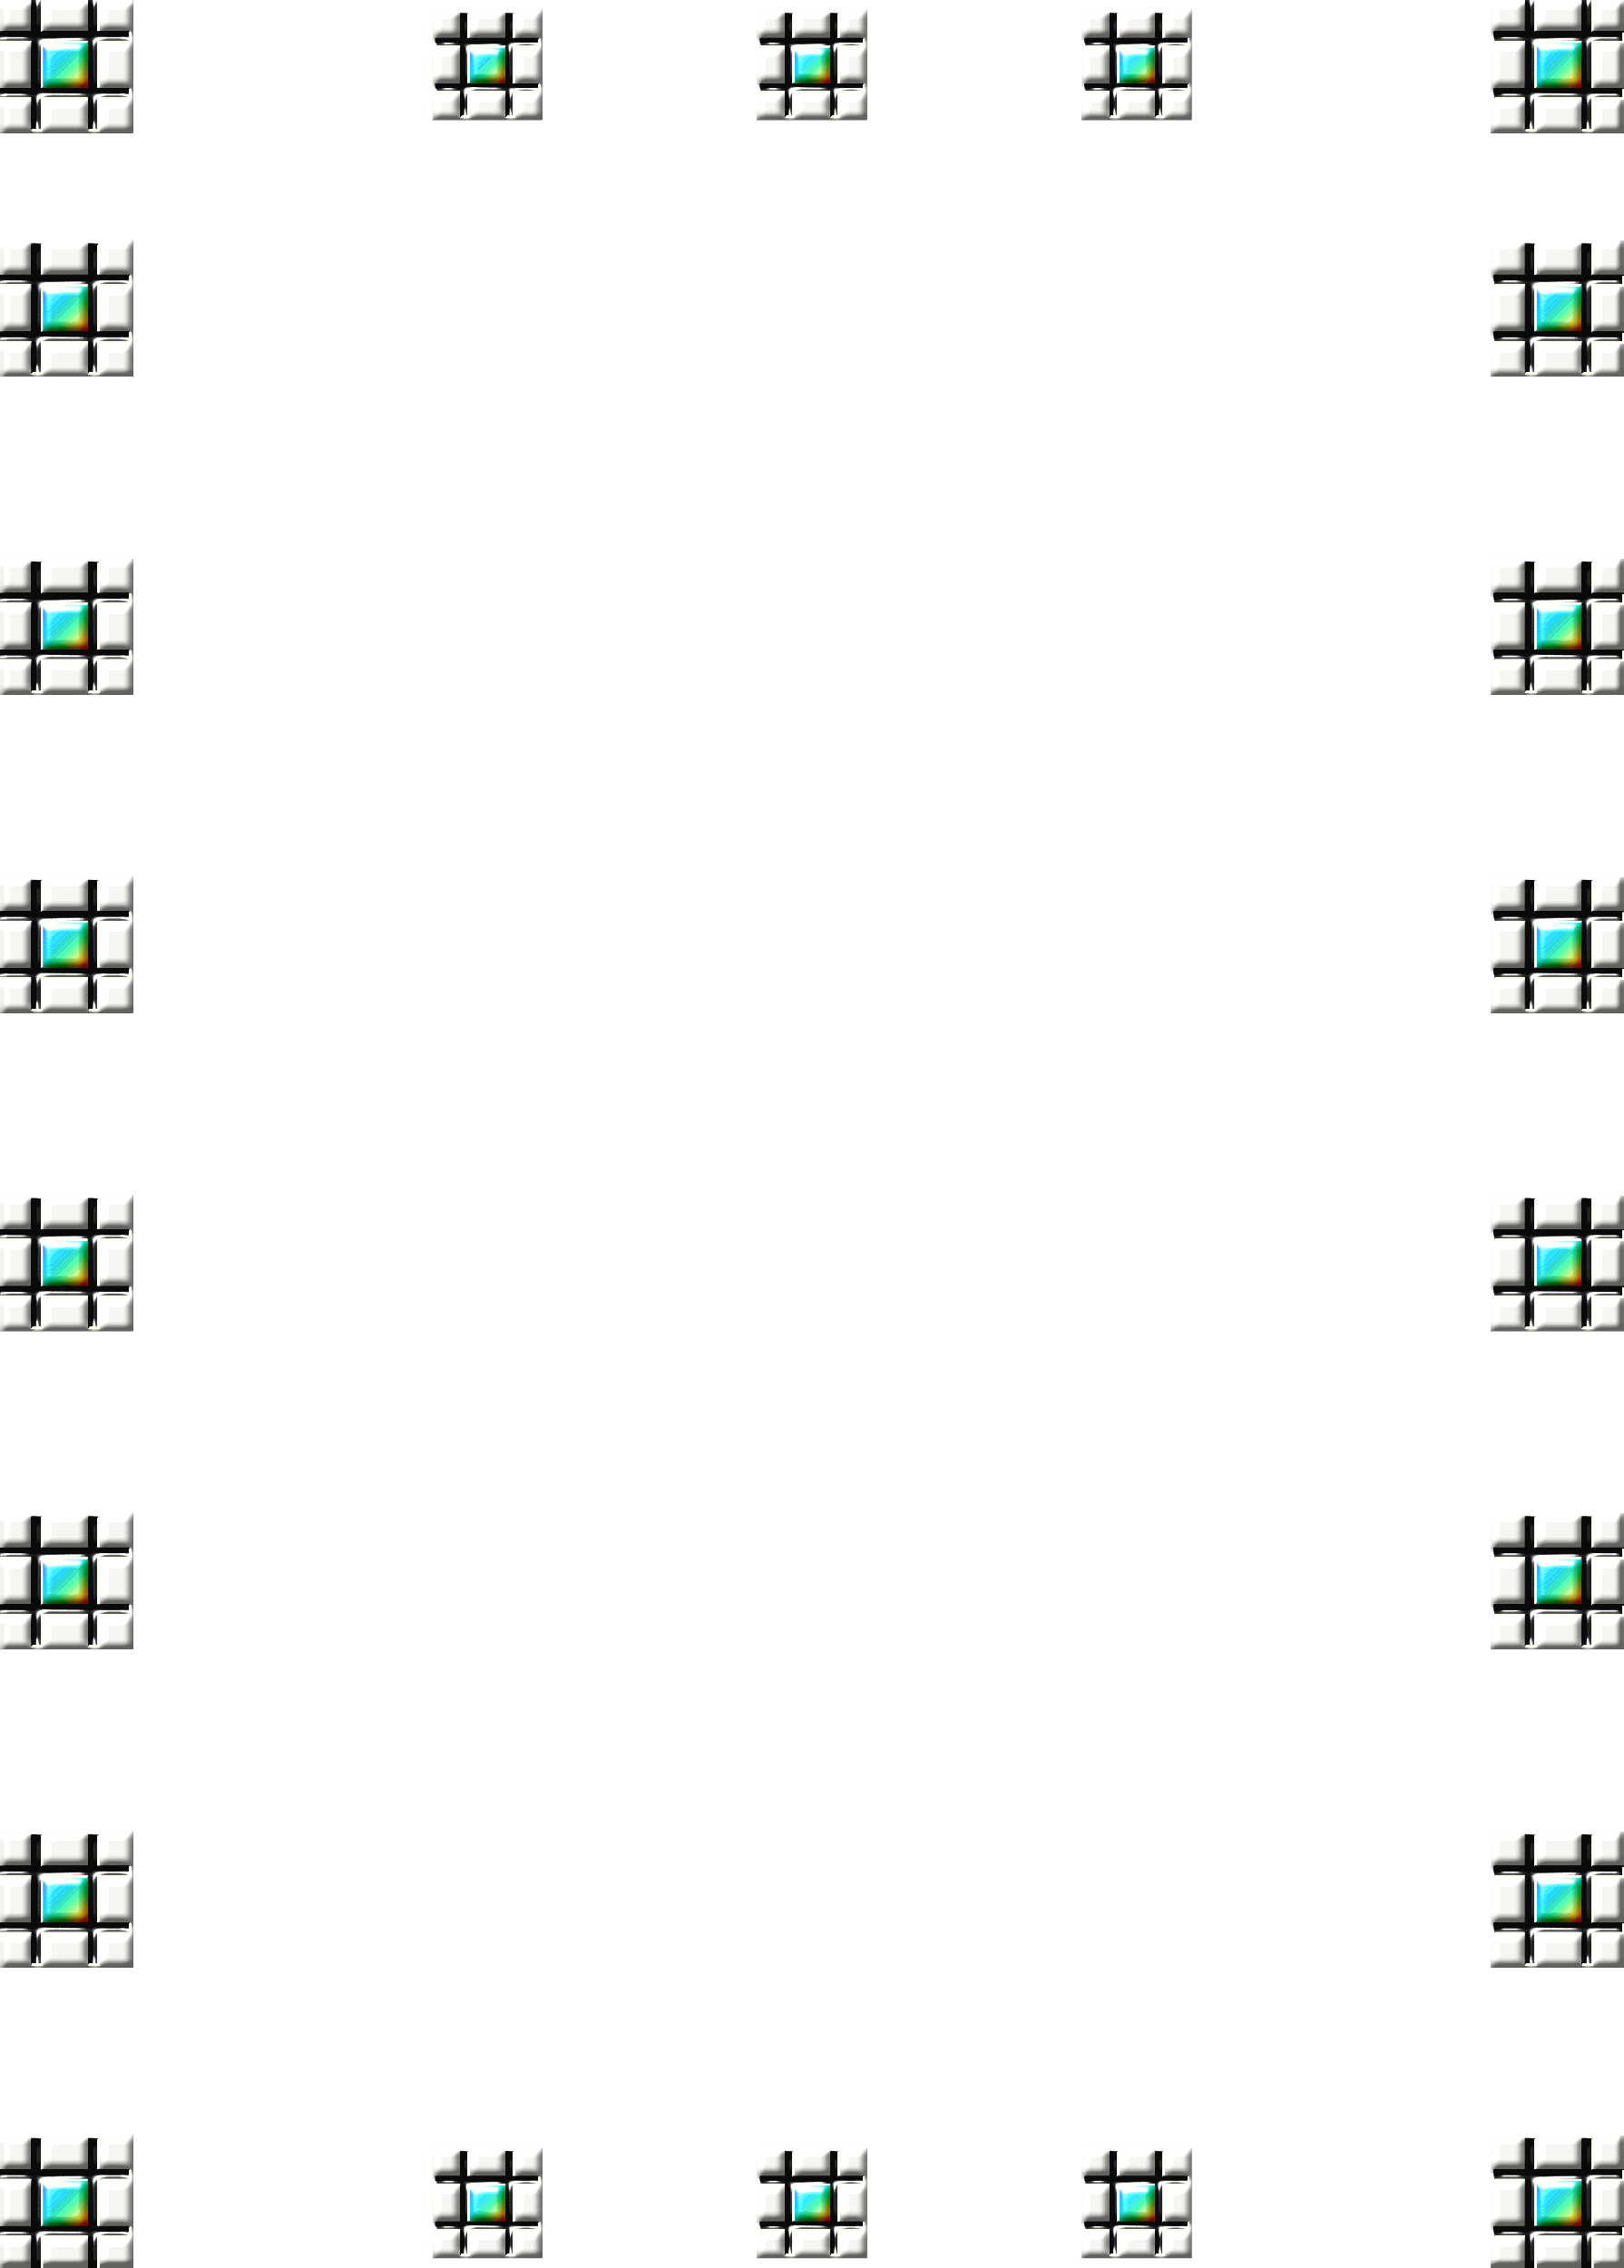
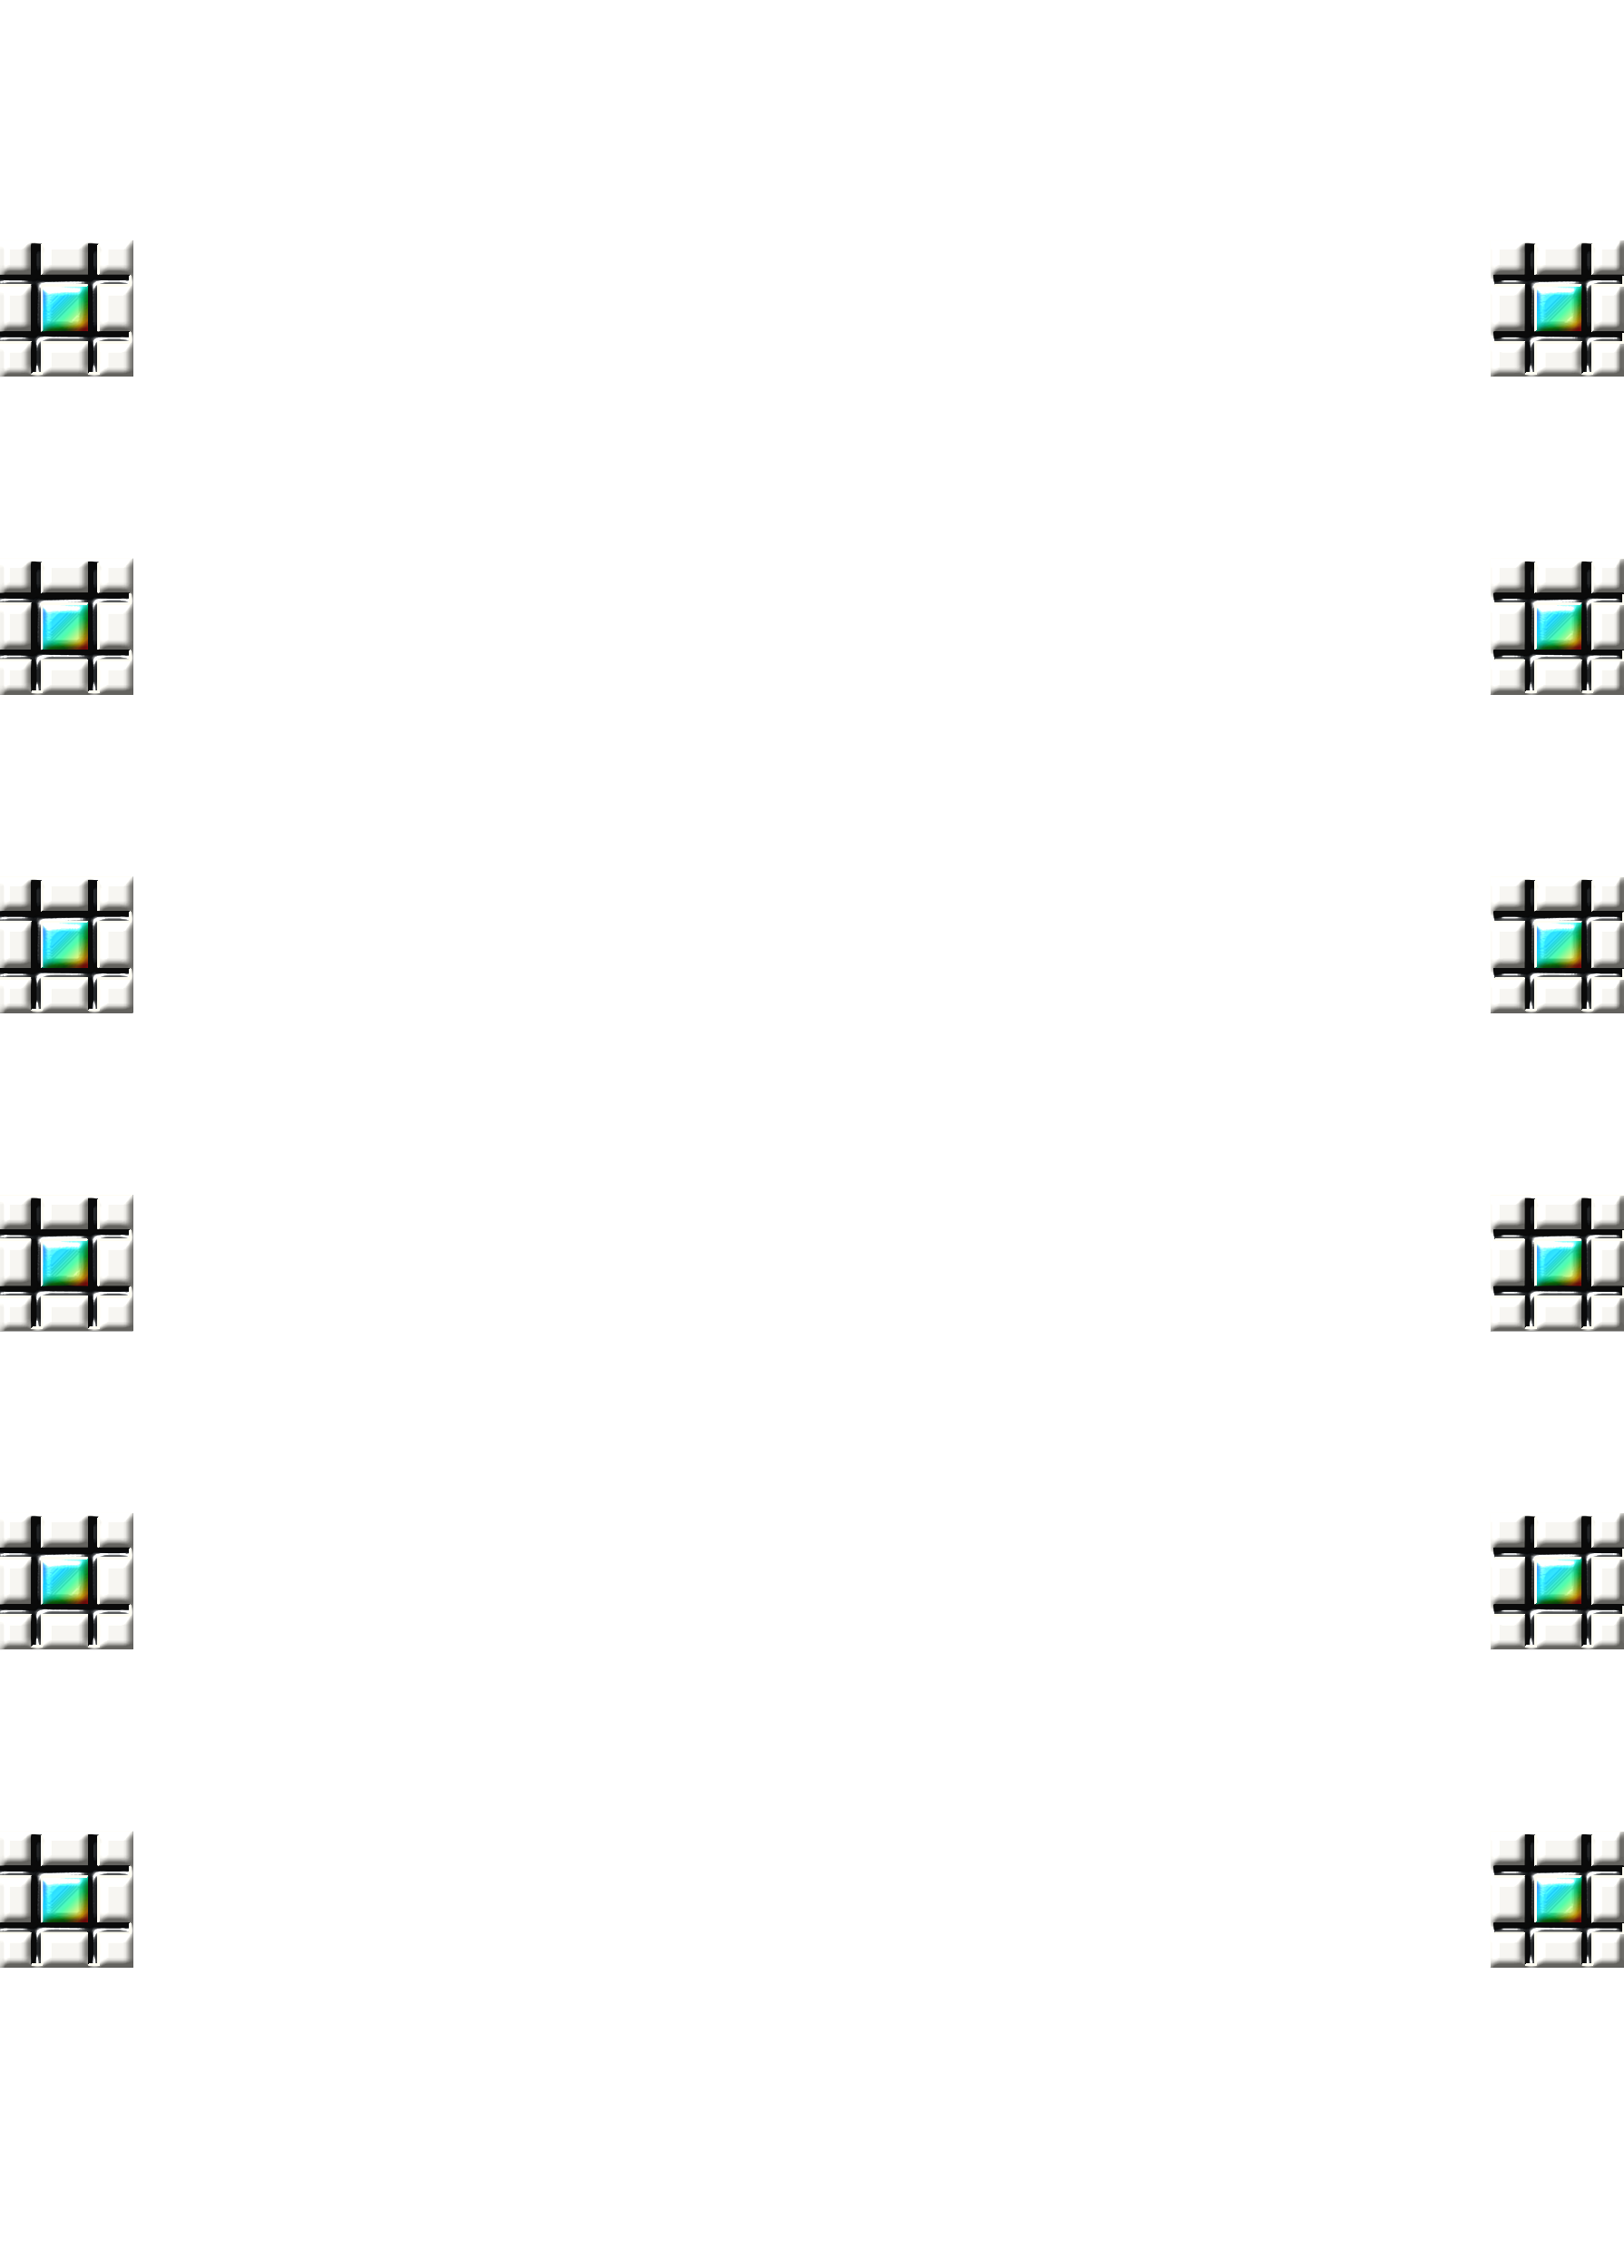
<svg xmlns="http://www.w3.org/2000/svg" viewBox="0 0 1000 1397" width="1000" height="1397" preserveAspectRatio="none">
  <defs>
    <filter id="dzlit" filterUnits="userSpaceOnUse" x="0" y="0" width="1000" height="1397" color-interpolation-filters="sRGB">
      <feColorMatrix in="SourceGraphic" type="luminanceToAlpha" result="h" />
      <feGaussianBlur in="h" stdDeviation="2.4" result="hs" />
      <feDiffuseLighting in="hs" surfaceScale="8" diffuseConstant="1" lighting-color="#fff" result="d">
        <feDistantLight azimuth="243" elevation="40" />
      </feDiffuseLighting>
      <feSpecularLighting in="hs" surfaceScale="8" specularConstant="2" specularExponent="40" lighting-color="#fff" result="s">
        <feDistantLight azimuth="243" elevation="40" />
      </feSpecularLighting>
      <feComposite in="SourceGraphic" in2="d" operator="arithmetic" k2="1" k3="0.9" k4="-0.579" result="e" />
      <feComposite in="s" in2="SourceAlpha" operator="in" result="l" />
      <feComposite in="e" in2="l" operator="arithmetic" k2="1" k3="1" k4="-0.039" result="o" />
      <feConvolveMatrix in="h" order="3" kernelMatrix="2 1 0 1 0 -1 0 -1 -2" divisor="1" preserveAlpha="false" result="lap" />
      <feComponentTransfer in="lap" result="ea">
        <feFuncA type="linear" slope="3.5" intercept="-0.3" />
      </feComponentTransfer>
      <feFlood flood-color="#fffdf2" result="w" />
      <feComposite in="w" in2="ea" operator="in" result="el" />
      <feMerge result="o2">
        <feMergeNode in="o" />
        <feMergeNode in="el" />
      </feMerge>
      <feComposite in="o2" in2="SourceAlpha" operator="in" />
    </filter>
  </defs>
  <g filter="url(#dzlit)">
    <defs>
      <linearGradient id="core" x1="0" y1="0" x2="1" y2="1">
        <stop offset="0" stop-color="#4b3bff" />
        <stop offset="0.34" stop-color="#00b3ff" />
        <stop offset="0.58" stop-color="#27d17e" />
        <stop offset="0.8" stop-color="#ffc53b" />
        <stop offset="1" stop-color="#ff3b6b" />
      </linearGradient>
    </defs>
-     <rect x="-2" y="-2" width="84" height="84" fill="#f7f6f2" />
-     <rect x="22.5" y="22.5" width="35" height="35" fill="url(#core)" />
-     <path d="M0 22.5H80M0 57.5H80M22.5 0V80M57.5 0V80" stroke="#0f1113" stroke-width="6.5" />
-     <rect x="918" y="-2" width="84" height="84" fill="#f7f6f2" />
-     <rect x="942.5" y="22.5" width="35" height="35" fill="url(#core)" />
-     <path d="M920 22.5H1000M920 57.5H1000M942.5 0V80M977.5 0V80" stroke="#0f1113" stroke-width="6.5" />
-     <rect x="-2" y="1315" width="84" height="84" fill="#f7f6f2" />
-     <rect x="22.5" y="1339.5" width="35" height="35" fill="url(#core)" />
-     <path d="M0 1339.5H80M0 1374.5H80M22.5 1317V1397M57.5 1317V1397" stroke="#0f1113" stroke-width="6.5" />
-     <rect x="918" y="1315" width="84" height="84" fill="#f7f6f2" />
-     <rect x="942.5" y="1339.5" width="35" height="35" fill="url(#core)" />
-     <path d="M920 1339.5H1000M920 1374.5H1000M942.5 1317V1397M977.5 1317V1397" stroke="#0f1113" stroke-width="6.5" />
    <rect x="-2" y="148" width="84" height="84" fill="#f7f6f2" />
    <rect x="22.5" y="172.5" width="35" height="35" fill="url(#core)" />
    <path d="M0 172.5H80M0 207.5H80M22.5 150V230M57.5 150V230" stroke="#0f1113" stroke-width="6.5" />
    <rect x="-2" y="344" width="84" height="84" fill="#f7f6f2" />
    <rect x="22.5" y="368.5" width="35" height="35" fill="url(#core)" />
    <path d="M0 368.5H80M0 403.5H80M22.5 346V426M57.5 346V426" stroke="#0f1113" stroke-width="6.5" />
    <rect x="-2" y="540" width="84" height="84" fill="#f7f6f2" />
    <rect x="22.5" y="564.5" width="35" height="35" fill="url(#core)" />
    <path d="M0 564.5H80M0 599.5H80M22.5 542V622M57.5 542V622" stroke="#0f1113" stroke-width="6.5" />
    <rect x="-2" y="736" width="84" height="84" fill="#f7f6f2" />
    <rect x="22.5" y="760.5" width="35" height="35" fill="url(#core)" />
    <path d="M0 760.5H80M0 795.5H80M22.5 738V818M57.5 738V818" stroke="#0f1113" stroke-width="6.5" />
    <rect x="-2" y="932" width="84" height="84" fill="#f7f6f2" />
    <rect x="22.5" y="956.5" width="35" height="35" fill="url(#core)" />
    <path d="M0 956.5H80M0 991.5H80M22.5 934V1014M57.5 934V1014" stroke="#0f1113" stroke-width="6.5" />
    <rect x="-2" y="1128" width="84" height="84" fill="#f7f6f2" />
    <rect x="22.5" y="1152.5" width="35" height="35" fill="url(#core)" />
    <path d="M0 1152.5H80M0 1187.5H80M22.5 1130V1210M57.5 1130V1210" stroke="#0f1113" stroke-width="6.5" />
    <rect x="918" y="148" width="84" height="84" fill="#f7f6f2" />
    <rect x="942.5" y="172.5" width="35" height="35" fill="url(#core)" />
    <path d="M920 172.5H1000M920 207.5H1000M942.5 150V230M977.5 150V230" stroke="#0f1113" stroke-width="6.5" />
    <rect x="918" y="344" width="84" height="84" fill="#f7f6f2" />
    <rect x="942.5" y="368.5" width="35" height="35" fill="url(#core)" />
    <path d="M920 368.5H1000M920 403.5H1000M942.5 346V426M977.5 346V426" stroke="#0f1113" stroke-width="6.5" />
    <rect x="918" y="540" width="84" height="84" fill="#f7f6f2" />
    <rect x="942.5" y="564.5" width="35" height="35" fill="url(#core)" />
    <path d="M920 564.5H1000M920 599.5H1000M942.5 542V622M977.5 542V622" stroke="#0f1113" stroke-width="6.5" />
    <rect x="918" y="736" width="84" height="84" fill="#f7f6f2" />
    <rect x="942.5" y="760.5" width="35" height="35" fill="url(#core)" />
    <path d="M920 760.5H1000M920 795.5H1000M942.5 738V818M977.5 738V818" stroke="#0f1113" stroke-width="6.5" />
    <rect x="918" y="932" width="84" height="84" fill="#f7f6f2" />
    <rect x="942.5" y="956.5" width="35" height="35" fill="url(#core)" />
    <path d="M920 956.5H1000M920 991.5H1000M942.5 934V1014M977.5 934V1014" stroke="#0f1113" stroke-width="6.5" />
    <rect x="918" y="1128" width="84" height="84" fill="#f7f6f2" />
    <rect x="942.5" y="1152.5" width="35" height="35" fill="url(#core)" />
    <path d="M920 1152.5H1000M920 1187.5H1000M942.5 1130V1210M977.5 1130V1210" stroke="#0f1113" stroke-width="6.5" />
-     <rect x="266" y="6" width="68" height="68" fill="#f7f6f2" />
-     <rect x="286" y="26" width="28" height="28" fill="url(#core)" />
-     <path d="M268 26H332M268 54H332M286 8V72M314 8V72" stroke="#0f1113" stroke-width="5.2" />
-     <rect x="266" y="1323" width="68" height="68" fill="#f7f6f2" />
-     <rect x="286" y="1343" width="28" height="28" fill="url(#core)" />
-     <path d="M268 1343H332M268 1371H332M286 1325V1389M314 1325V1389" stroke="#0f1113" stroke-width="5.2" />
-     <rect x="466" y="6" width="68" height="68" fill="#f7f6f2" />
-     <rect x="486" y="26" width="28" height="28" fill="url(#core)" />
-     <path d="M468 26H532M468 54H532M486 8V72M514 8V72" stroke="#0f1113" stroke-width="5.2" />
-     <rect x="466" y="1323" width="68" height="68" fill="#f7f6f2" />
-     <rect x="486" y="1343" width="28" height="28" fill="url(#core)" />
-     <path d="M468 1343H532M468 1371H532M486 1325V1389M514 1325V1389" stroke="#0f1113" stroke-width="5.2" />
-     <rect x="666" y="6" width="68" height="68" fill="#f7f6f2" />
-     <rect x="686" y="26" width="28" height="28" fill="url(#core)" />
-     <path d="M668 26H732M668 54H732M686 8V72M714 8V72" stroke="#0f1113" stroke-width="5.2" />
-     <rect x="666" y="1323" width="68" height="68" fill="#f7f6f2" />
-     <rect x="686" y="1343" width="28" height="28" fill="url(#core)" />
-     <path d="M668 1343H732M668 1371H732M686 1325V1389M714 1325V1389" stroke="#0f1113" stroke-width="5.2" />
  </g>
</svg>
